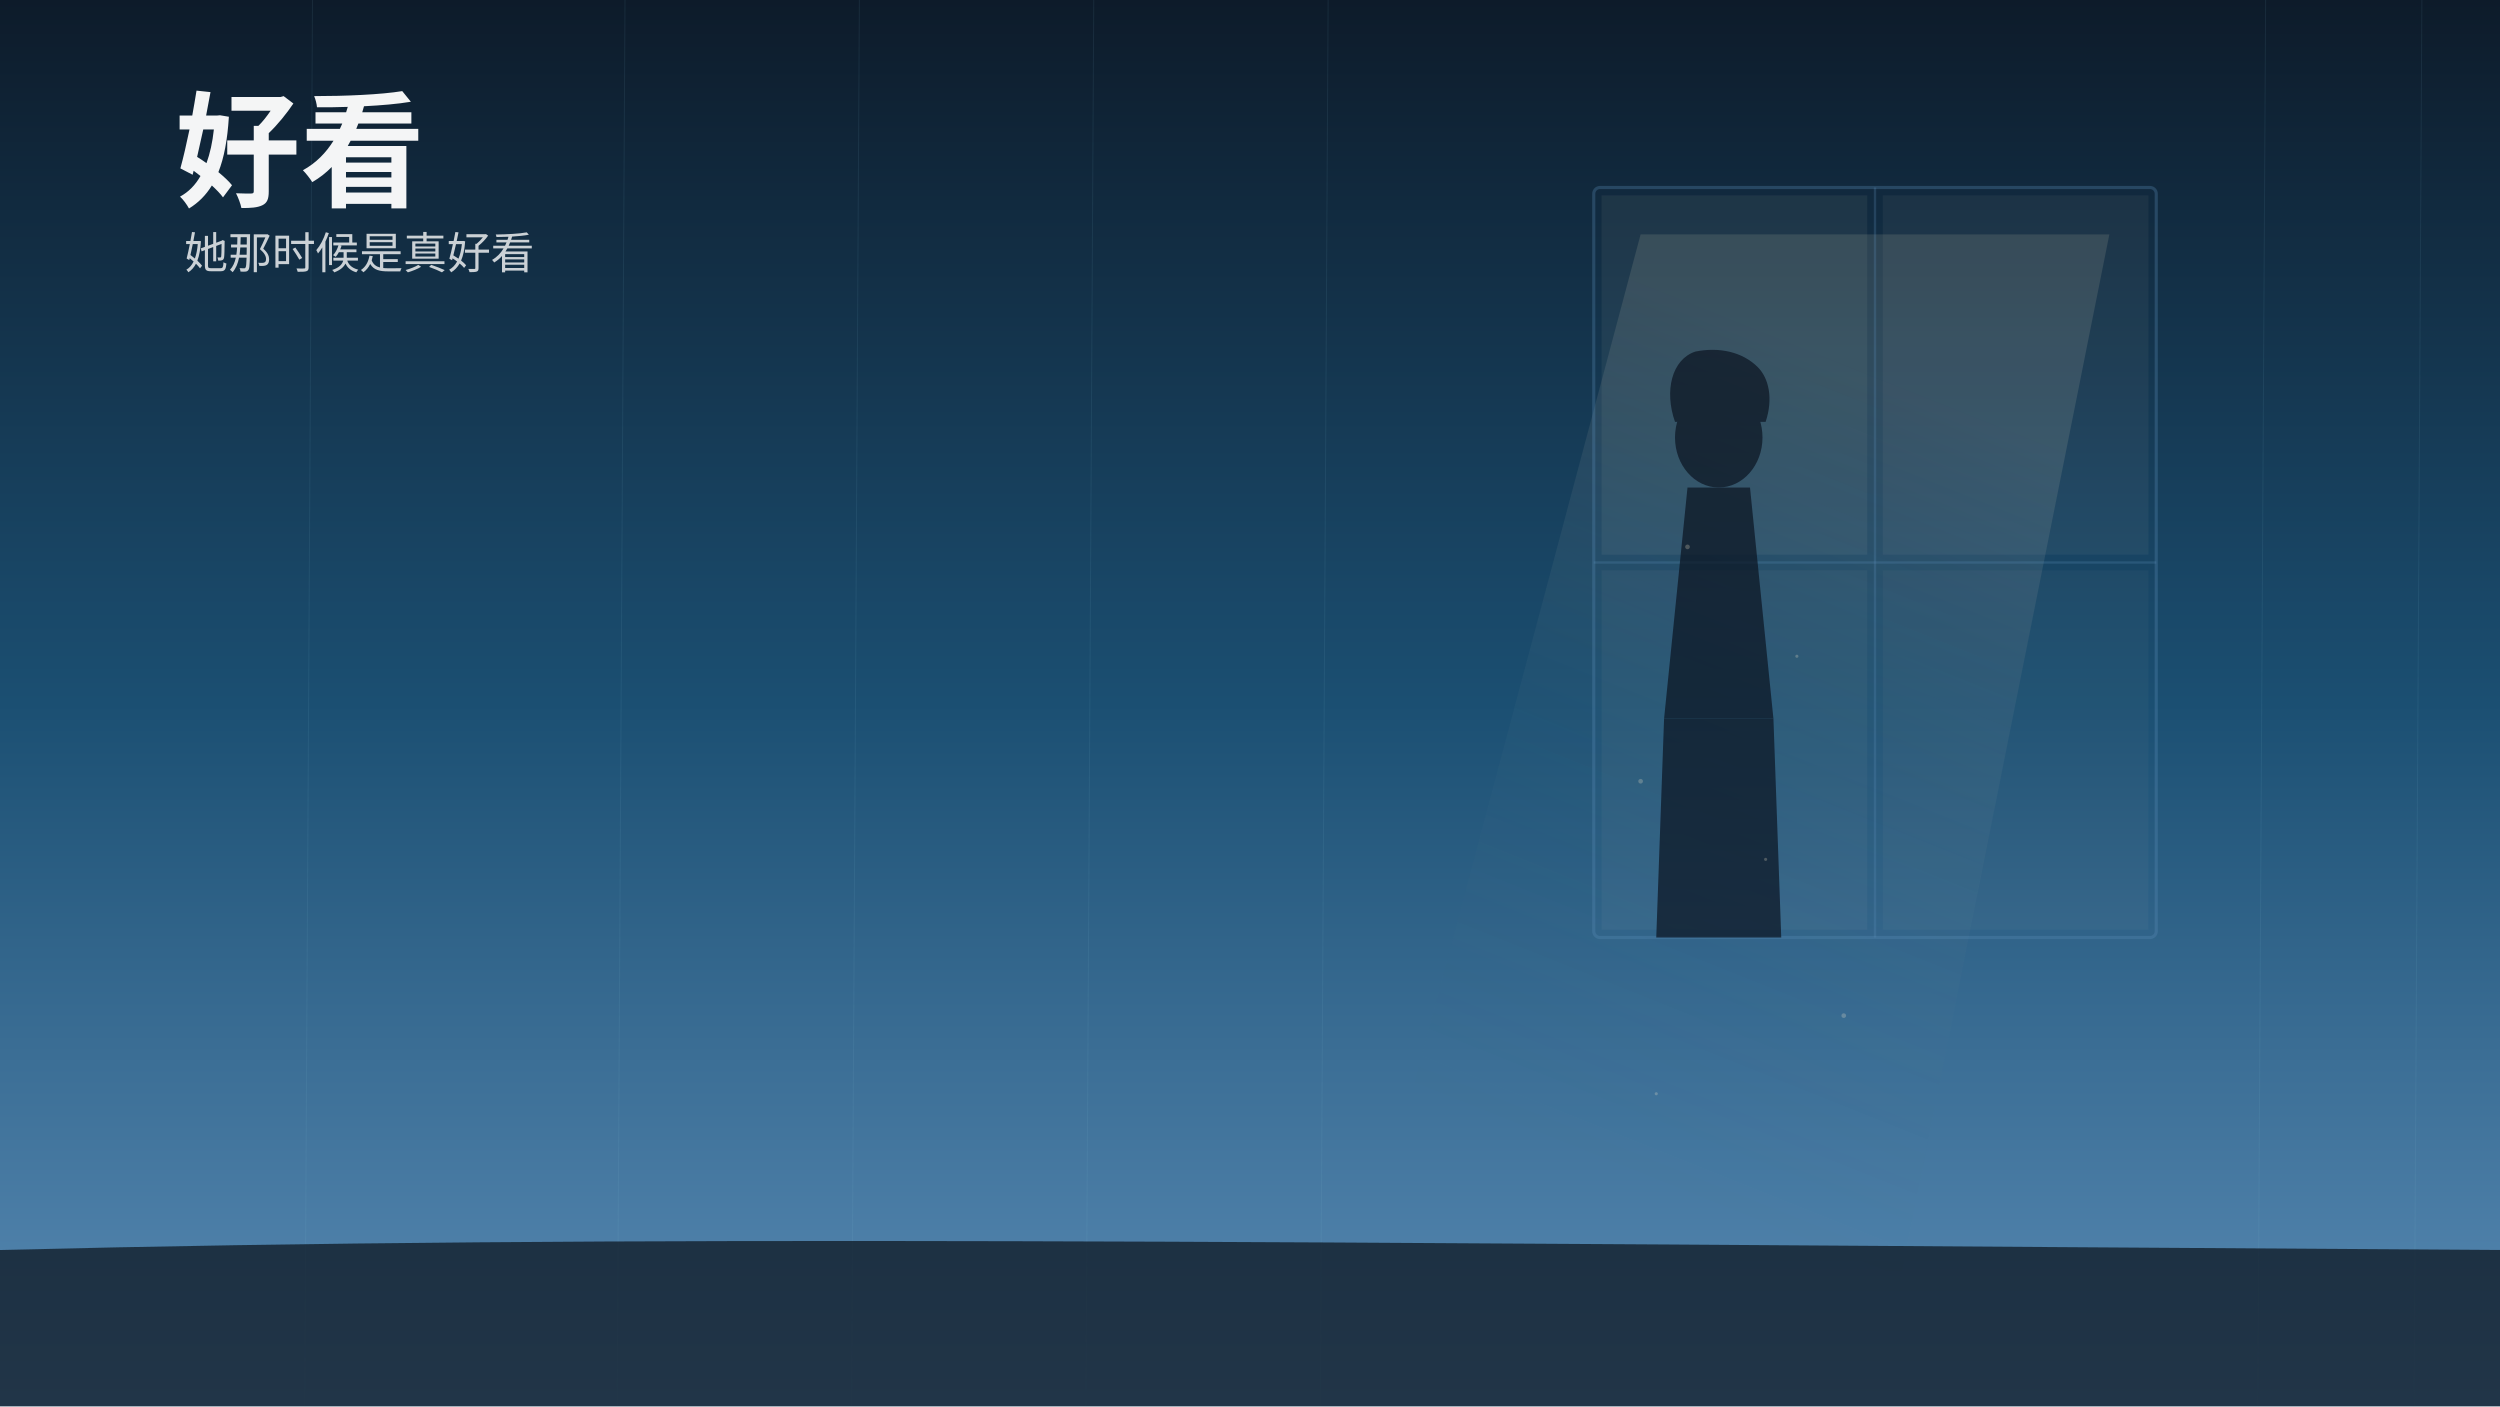
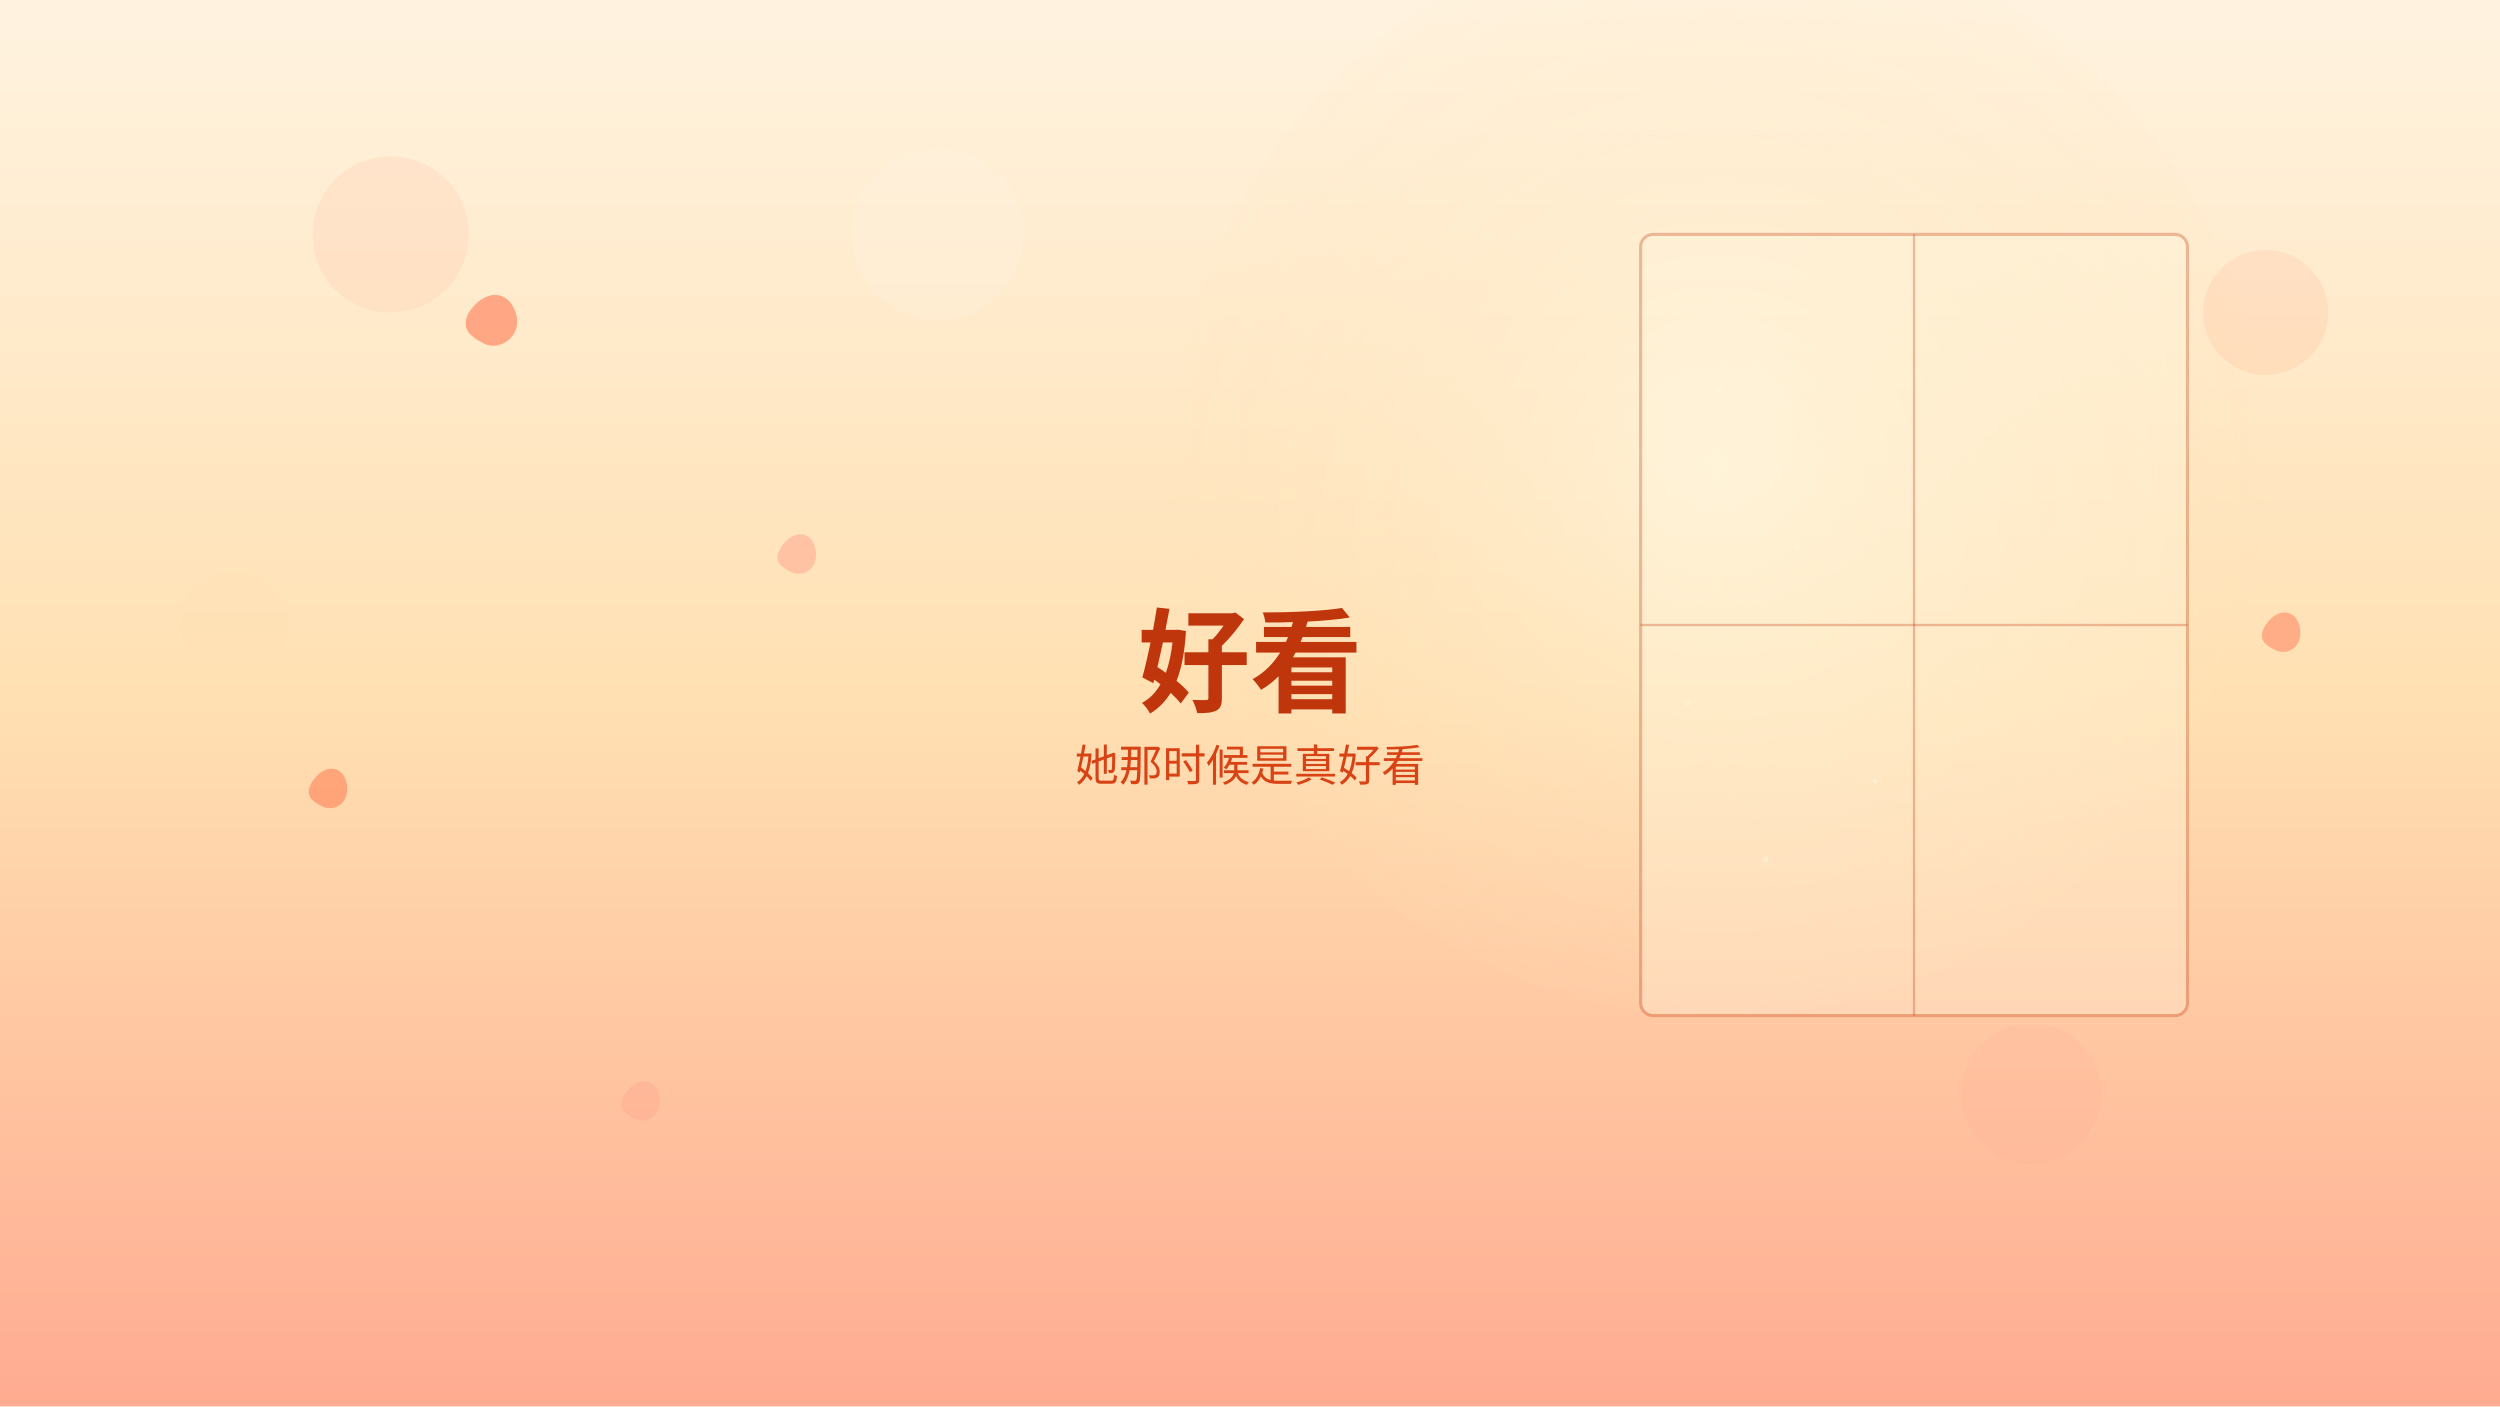
<svg xmlns="http://www.w3.org/2000/svg" width="1600" height="900" viewBox="0 0 1600 900" fill="none">
  <defs>
-     <linearGradient id="sky" x1="800" y1="0" x2="800" y2="900" gradientUnits="userSpaceOnUse">
-       <stop stop-color="#0D1B2A" />
-       <stop offset="0.5" stop-color="#1B4F72" />
-       <stop offset="1" stop-color="#5B8DB8" />
+     <linearGradient id="bg" x1="800" y1="0" x2="800" y2="900" gradientUnits="userSpaceOnUse">
+       <stop stop-color="#FFF3E0" />
+       <stop offset="0.5" stop-color="#FFE0B2" />
+       <stop offset="1" stop-color="#FFAB91" />
    </linearGradient>
-     <linearGradient id="light" x1="1100" y1="200" x2="900" y2="700" gradientUnits="userSpaceOnUse">
-       <stop stop-color="#F5E6CA" stop-opacity="0.12" />
-       <stop offset="1" stop-color="#1B4F72" stop-opacity="0" />
-     </linearGradient>
-     <filter id="glow">
-       <feGaussianBlur stdDeviation="8" />
+     <radialGradient id="sunlight" cx="1100" cy="300" r="400" gradientUnits="userSpaceOnUse">
+       <stop stop-color="#FFF8E1" stop-opacity="0.6" />
+       <stop offset="1" stop-color="#FFE0B2" stop-opacity="0" />
+     </radialGradient>
+     <filter id="soft">
+       <feGaussianBlur stdDeviation="3" />
    </filter>
  </defs>
-   <rect width="1600" height="900" fill="url(#sky)" />
-   <path d="M1050 150L1350 150L1200 900L850 900Z" fill="url(#light)" />
-   <rect x="1020" y="120" width="360" height="480" rx="4" stroke="#5B8DB8" stroke-width="2" fill="none" opacity="0.3" />
-   <line x1="1200" y1="120" x2="1200" y2="600" stroke="#5B8DB8" stroke-width="1.5" opacity="0.25" />
-   <line x1="1020" y1="360" x2="1380" y2="360" stroke="#5B8DB8" stroke-width="1.5" opacity="0.25" />
-   <rect x="1025" y="125" width="170" height="230" fill="#F5E6CA" opacity="0.06" />
-   <rect x="1205" y="125" width="170" height="230" fill="#F5E6CA" opacity="0.05" />
-   <rect x="1025" y="365" width="170" height="230" fill="#F5E6CA" opacity="0.04" />
-   <rect x="1205" y="365" width="170" height="230" fill="#F5E6CA" opacity="0.035" />
-   <g transform="translate(1100, 280)" opacity="0.7">
-     <ellipse cx="0" cy="0" rx="28" ry="32" fill="#0A1220" />
-     <path d="M-20 32L-35 180L35 180L20 32Z" fill="#0A1220" />
-     <path d="M-28 -10C-35 -30 -30 -50 -15 -55C0 -58 15 -55 25 -45C32 -38 35 -25 30 -10" fill="#0A1220" />
-     <path d="M-35 180L-40 320L40 320L35 180Z" fill="#0A1220" />
-   </g>
-   <g fill="#F5E6CA" opacity="0.25">
-     <circle cx="1080" cy="350" r="1.5" />
-     <circle cx="1150" cy="420" r="1" />
-     <circle cx="1050" cy="500" r="1.5" />
-     <circle cx="1130" cy="550" r="1" />
-     <circle cx="1180" cy="650" r="1.5" />
-     <circle cx="1060" cy="700" r="1" />
-   </g>
-   <g stroke="#7FBCD2" stroke-width="0.6" opacity="0.1">
-     <line x1="200" y1="0" x2="195" y2="900" />
-     <line x1="400" y1="0" x2="395" y2="900" />
-     <line x1="550" y1="0" x2="545" y2="900" />
-     <line x1="700" y1="0" x2="695" y2="900" />
-     <line x1="850" y1="0" x2="845" y2="900" />
-     <line x1="1450" y1="0" x2="1445" y2="900" />
-     <line x1="1550" y1="0" x2="1545" y2="900" />
-   </g>
-   <path d="M0 800C400 790 800 795 1600 800V900H0Z" fill="#081018" opacity="0.7" />
-   <text x="112" y="126" fill="#FFFFFF" fill-opacity="0.95" font-family="'Noto Serif SC', 'Source Han Serif', Georgia, serif" font-size="80" font-weight="700">好看</text>
-   <text x="118" y="172" fill="#FFFFFF" fill-opacity="0.78" font-family="'Noto Serif SC', 'Source Han Serif', Georgia, serif" font-size="28">她那时候是真好看</text>
+   <rect width="1600" height="900" fill="url(#bg)" />
+   <circle cx="1100" cy="300" r="350" fill="url(#sunlight)" />
+   <rect x="1050" y="150" width="350" height="500" rx="8" stroke="#BF360C" stroke-width="2" fill="#FFF8E1" opacity="0.3" />
+   <line x1="1225" y1="150" x2="1225" y2="650" stroke="#BF360C" stroke-width="1.5" opacity="0.3" />
+   <line x1="1050" y1="400" x2="1400" y2="400" stroke="#BF360C" stroke-width="1.5" opacity="0.3" />
+   <path d="M300 200C310 185 325 185 330 200C335 215 320 225 310 220C300 215 295 210 300 200Z" fill="#FF8A65" opacity="0.7" />
+   <path d="M500 350C508 338 520 340 522 352C524 364 514 370 506 366C498 362 495 358 500 350Z" fill="#FFAB91" opacity="0.6" />
+   <path d="M200 500C208 488 220 490 222 502C224 514 214 520 206 516C198 512 195 508 200 500Z" fill="#FF7043" opacity="0.5" />
+   <path d="M1450 400C1458 388 1470 390 1472 402C1474 414 1464 420 1456 416C1448 412 1445 408 1450 400Z" fill="#FF8A65" opacity="0.6" />
+   <path d="M400 700C408 688 420 690 422 702C424 714 414 720 406 716C398 712 395 708 400 700Z" fill="#FFAB91" opacity="0.5" />
+   <circle cx="250" cy="150" r="50" fill="#FFAB91" opacity="0.15" />
+   <circle cx="1450" cy="200" r="40" fill="#FF8A65" opacity="0.12" />
+   <circle cx="150" cy="400" r="35" fill="#FFE0B2" opacity="0.25" />
+   <circle cx="600" cy="150" r="55" fill="#FFF3E0" opacity="0.3" />
+   <circle cx="1300" cy="700" r="45" fill="#FFAB91" opacity="0.15" />
+   <circle cx="1100" cy="250" r="2" fill="#FFF8E1" opacity="0.6" />
+   <circle cx="1150" cy="350" r="1.5" fill="#FFF8E1" opacity="0.5" />
+   <circle cx="1080" cy="450" r="2" fill="#FFF8E1" opacity="0.4" />
+   <circle cx="1200" cy="500" r="1.5" fill="#FFF8E1" opacity="0.5" />
+   <circle cx="1130" cy="550" r="2" fill="#FFF8E1" opacity="0.35" />
+   <text x="800" y="450" text-anchor="middle" fill="#BF360C" font-family="'PingFang SC', 'Noto Serif SC', sans-serif" font-size="72" font-weight="700">好看</text>
+   <text x="800" y="500" text-anchor="middle" fill="#D84315" font-family="'PingFang SC', 'Noto Serif SC', sans-serif" font-size="28">她那时候是真好看</text>
</svg>
